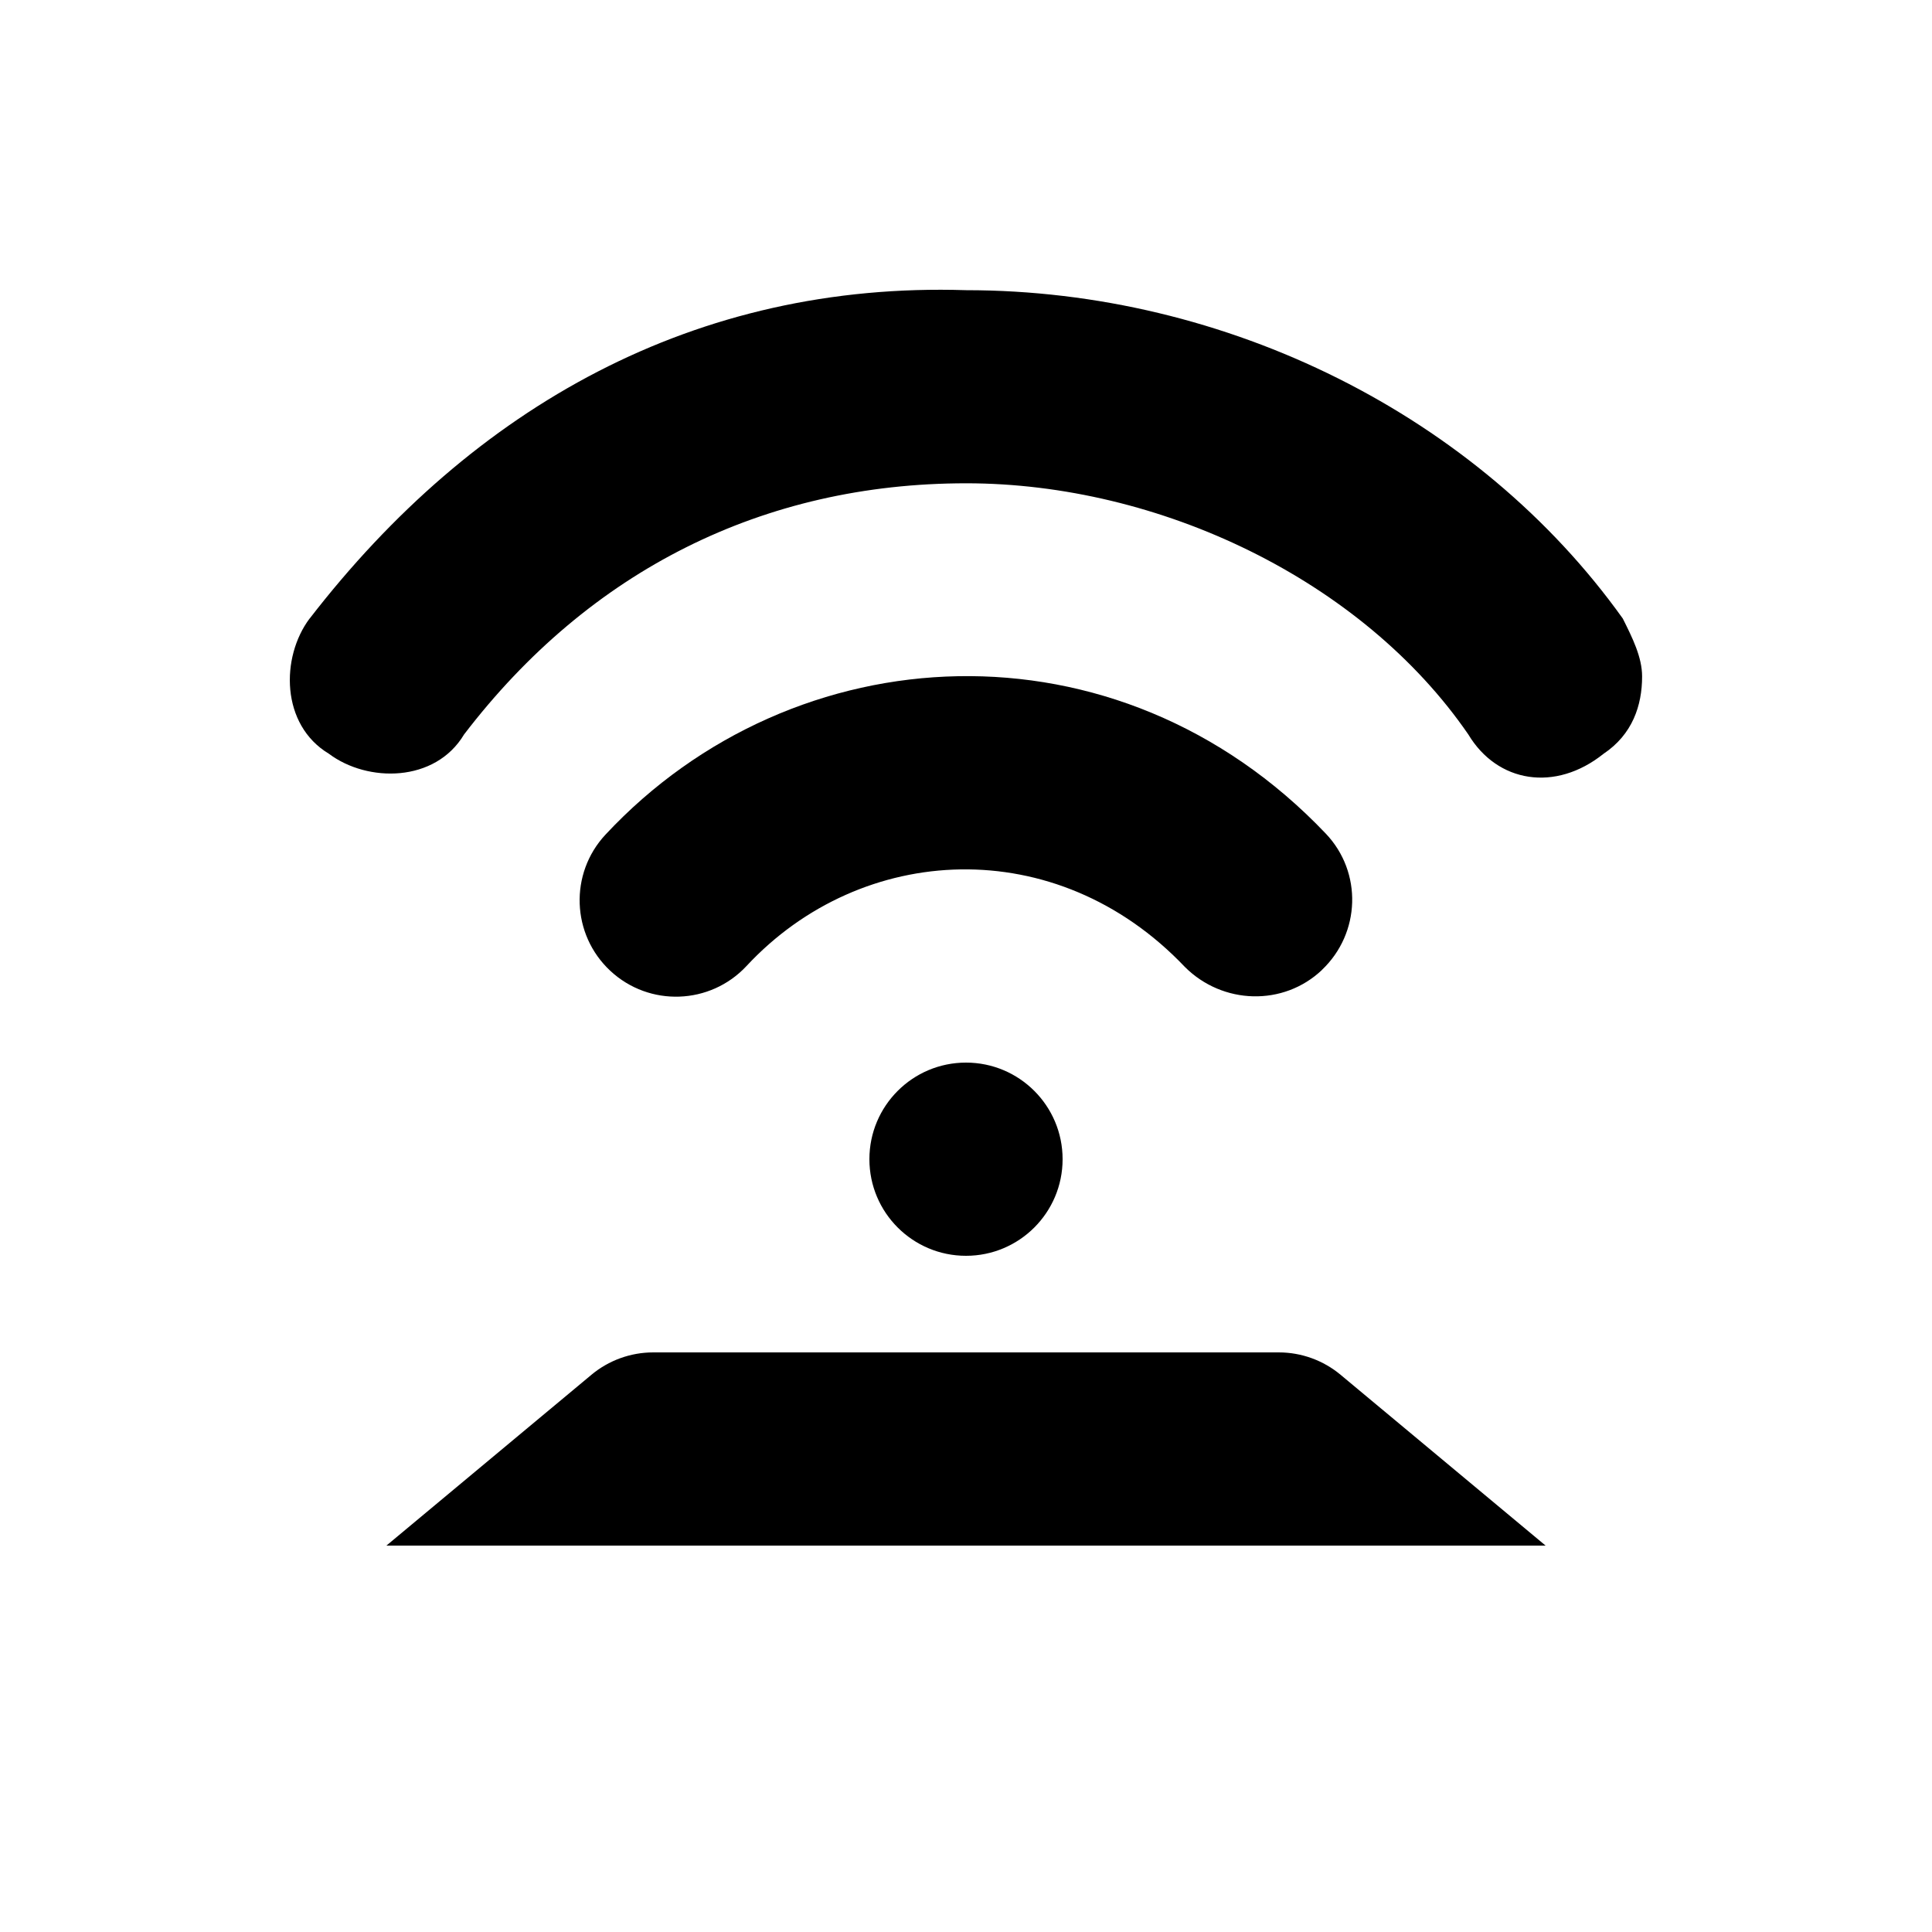
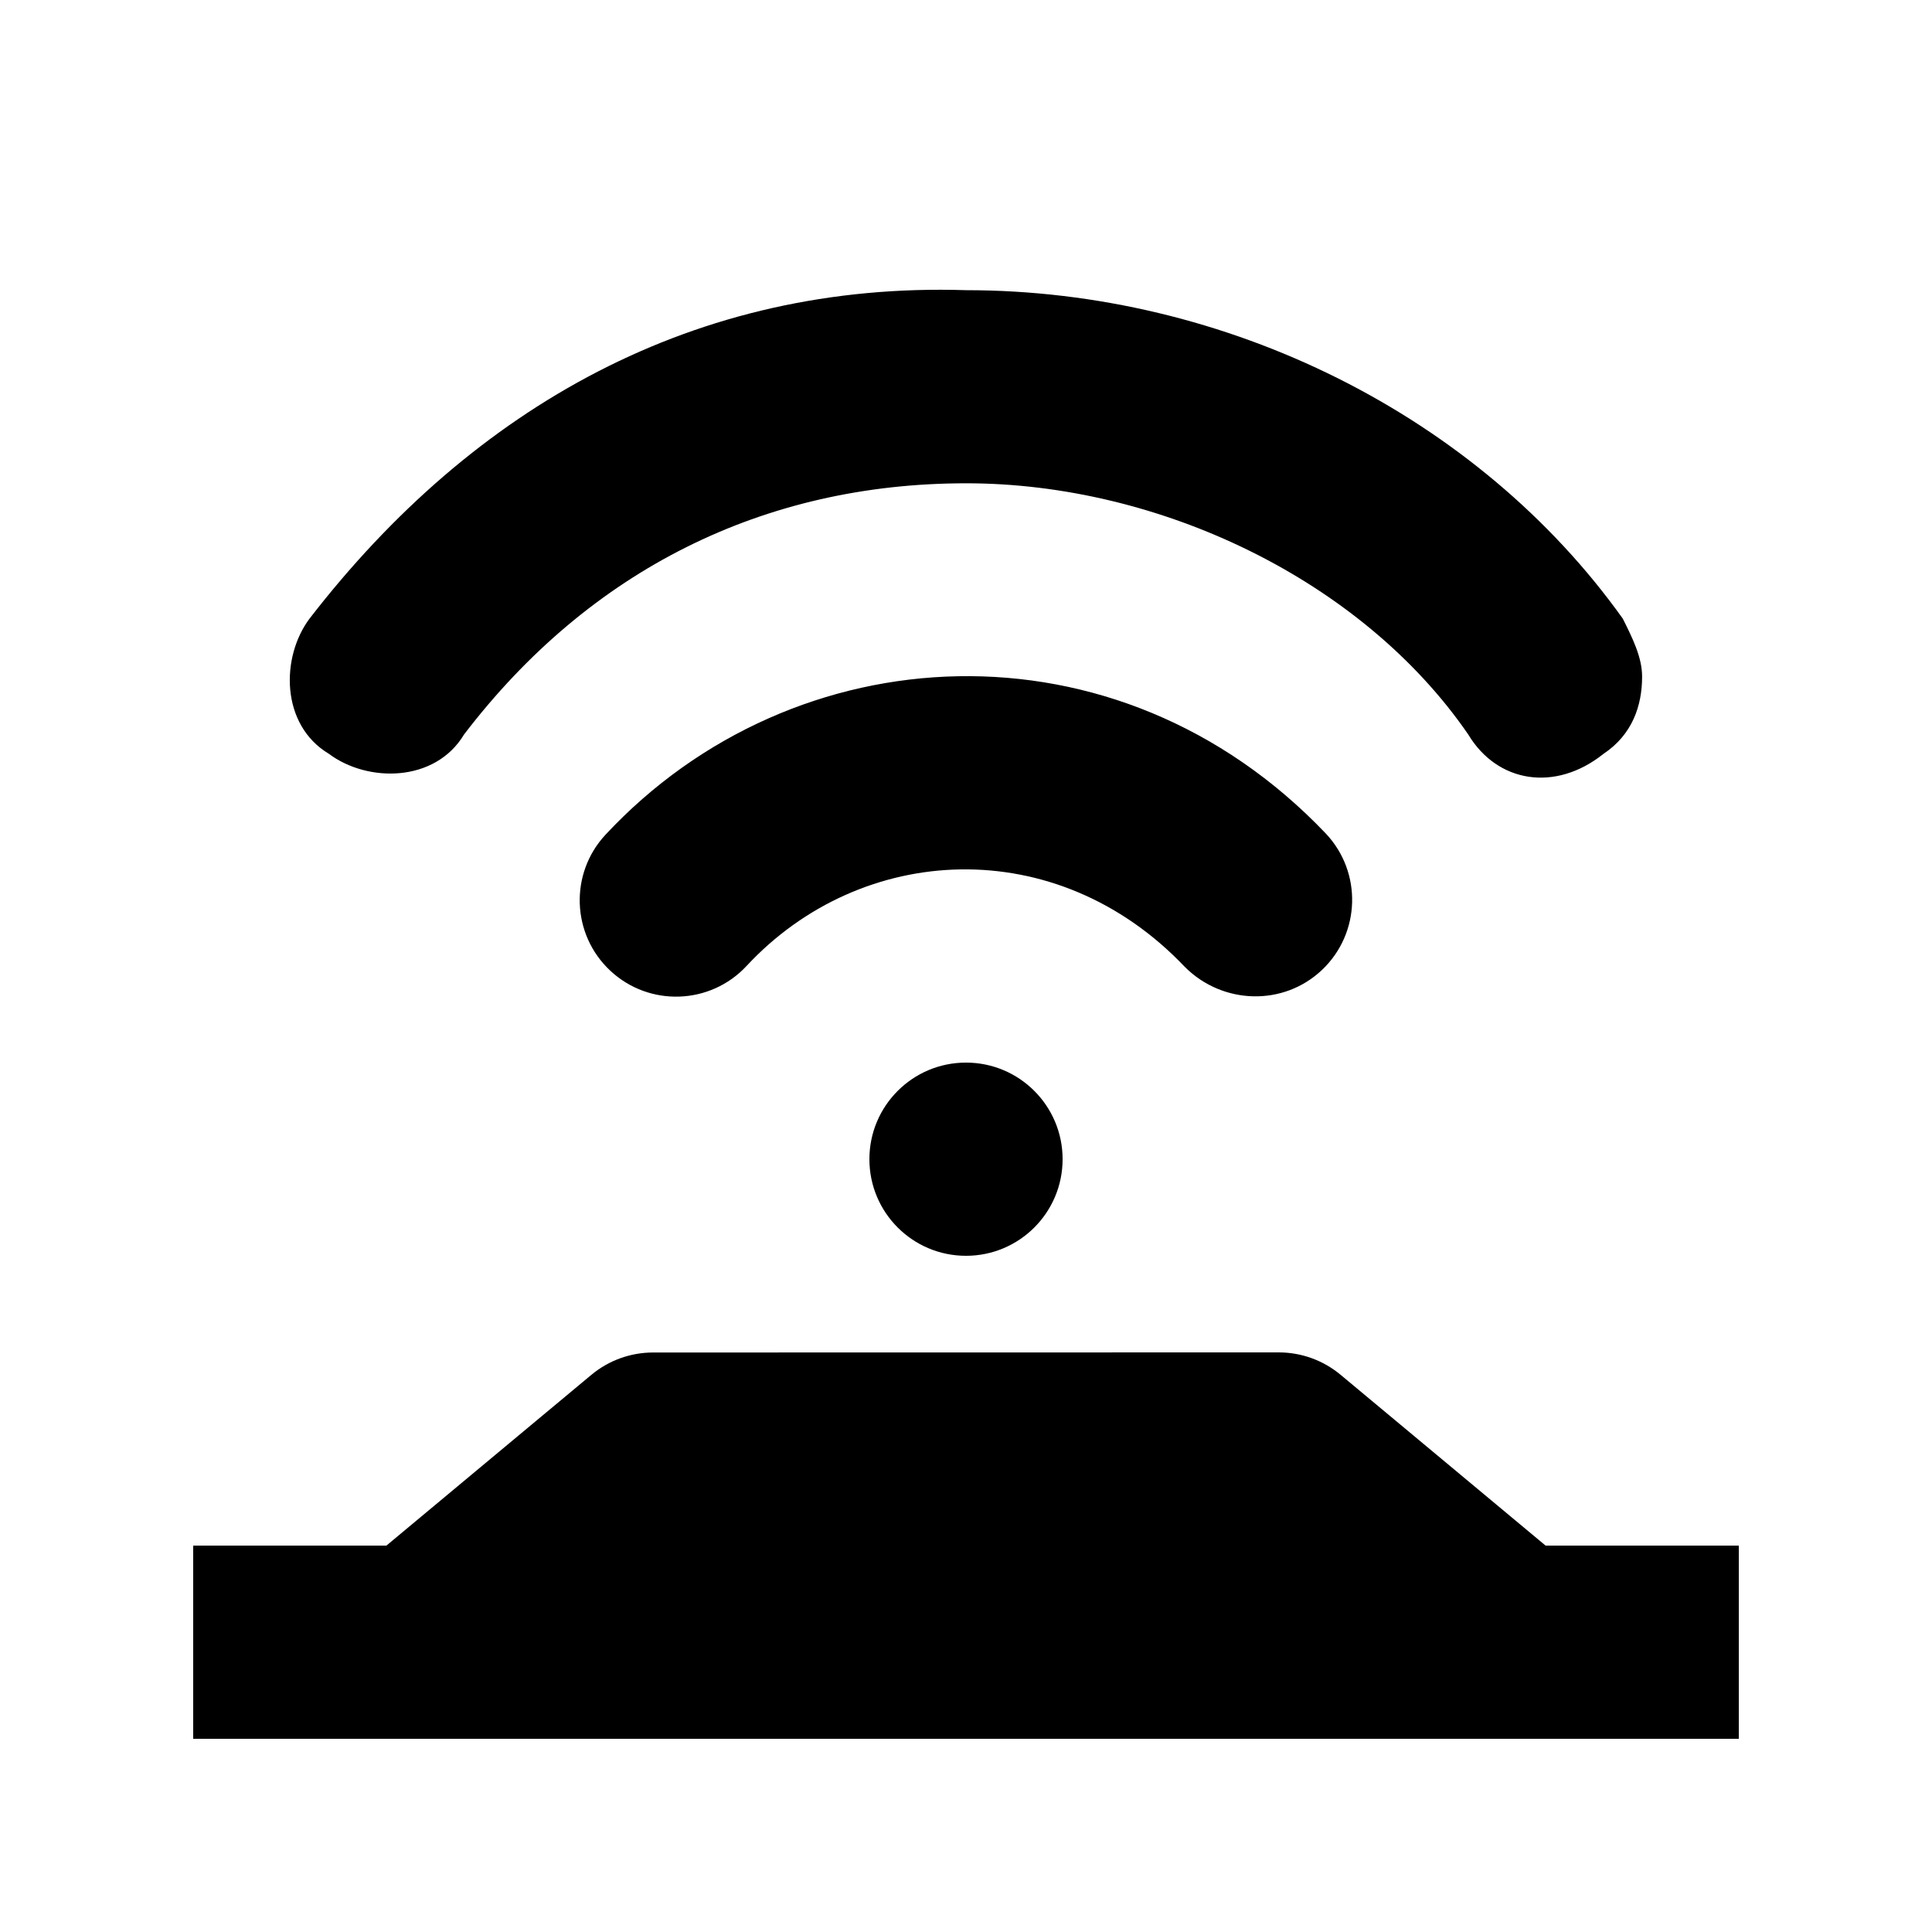
<svg xmlns="http://www.w3.org/2000/svg" viewBox="0 0 20 20">
-   <rect height="2" x="18" y="18" transform="rotate(-180 18 18)" />
-   <path d="M16 16H4l2.122-1.768a1 1 0 0 1 .64-.232h6.476a1 1 0 0 1 .64.232z" />
-   <circle cx="10" cy="12" r="1" />
-   <path d="M13.685 10.04c.4-.38.42-1.01.04-1.41-2.159-2.27-5.508-2.08-7.457.01A.996.996 0 1 0 7.728 10c1.19-1.28 3.208-1.39 4.538.01.39.39 1.02.41 1.42.03" />
-   <path d="M3.205 6.403c-.3.4-.3 1.1.2 1.4.4.3 1.1.3 1.399-.2 1.3-1.7 3.099-2.6 5.198-2.6 1.999 0 4.098 1 5.198 2.6.3.5.9.6 1.4.2.299-.2.399-.5.399-.8 0-.2-.1-.4-.2-.6-1.5-2.099-4.098-3.399-6.797-3.399-2.799-.09-5.098 1.2-6.797 3.4" />
+   <path d="M13.238 14c.234 0 .46.082.64.232L16 16h2v2H2v-2h2l2.122-1.768a1 1 0 0 1 .64-.231zM10 11a1 1 0 1 1 0 2 1 1 0 0 1 0-2M6.269 8.64c1.949-2.09 5.298-2.279 7.457-.01a1 1 0 0 1-.04 1.41c-.4.38-1.03.36-1.42-.03-1.33-1.4-3.349-1.29-4.538-.01a.997.997 0 1 1-1.459-1.36m3.733-5.636c2.699 0 5.298 1.3 6.797 3.4.1.2.2.4.2.6 0 .3-.1.6-.4.8-.5.399-1.1.299-1.4-.201-1.1-1.6-3.198-2.6-5.197-2.6-2.1 0-3.899.9-5.198 2.6-.3.5-1 .5-1.4.2-.5-.3-.499-1-.199-1.4 1.7-2.199 3.998-3.489 6.797-3.399" />
</svg>
